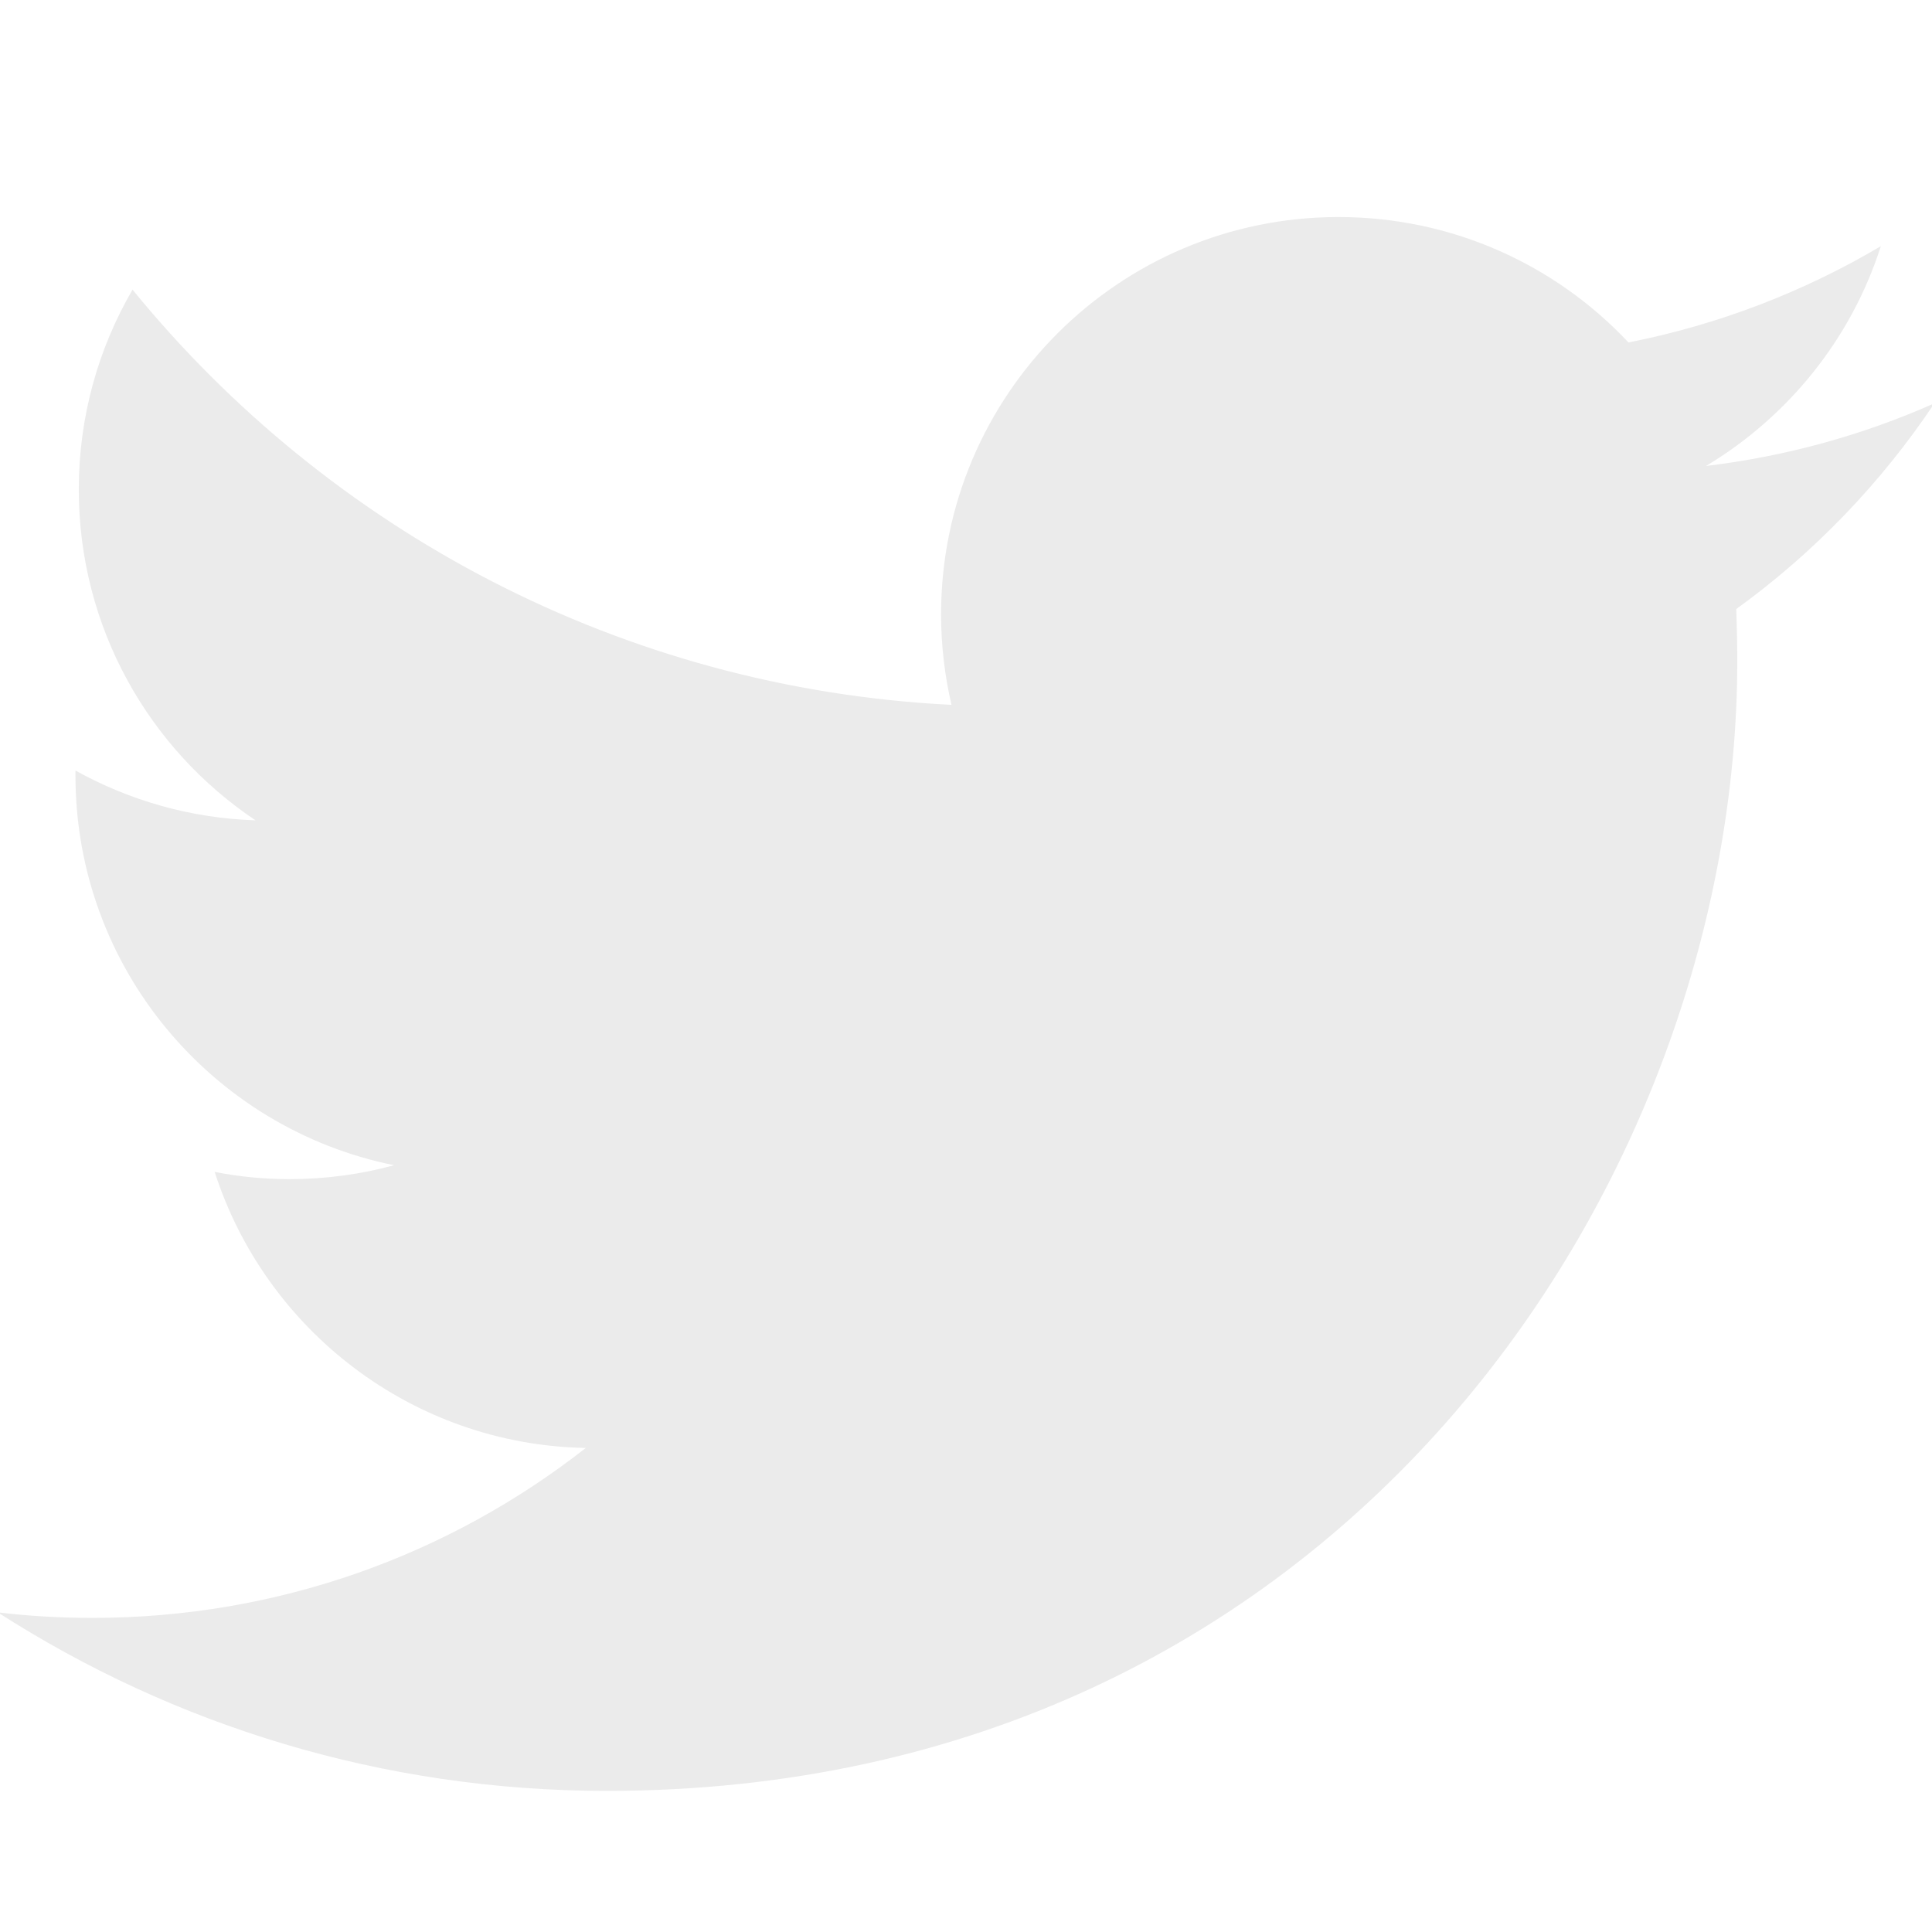
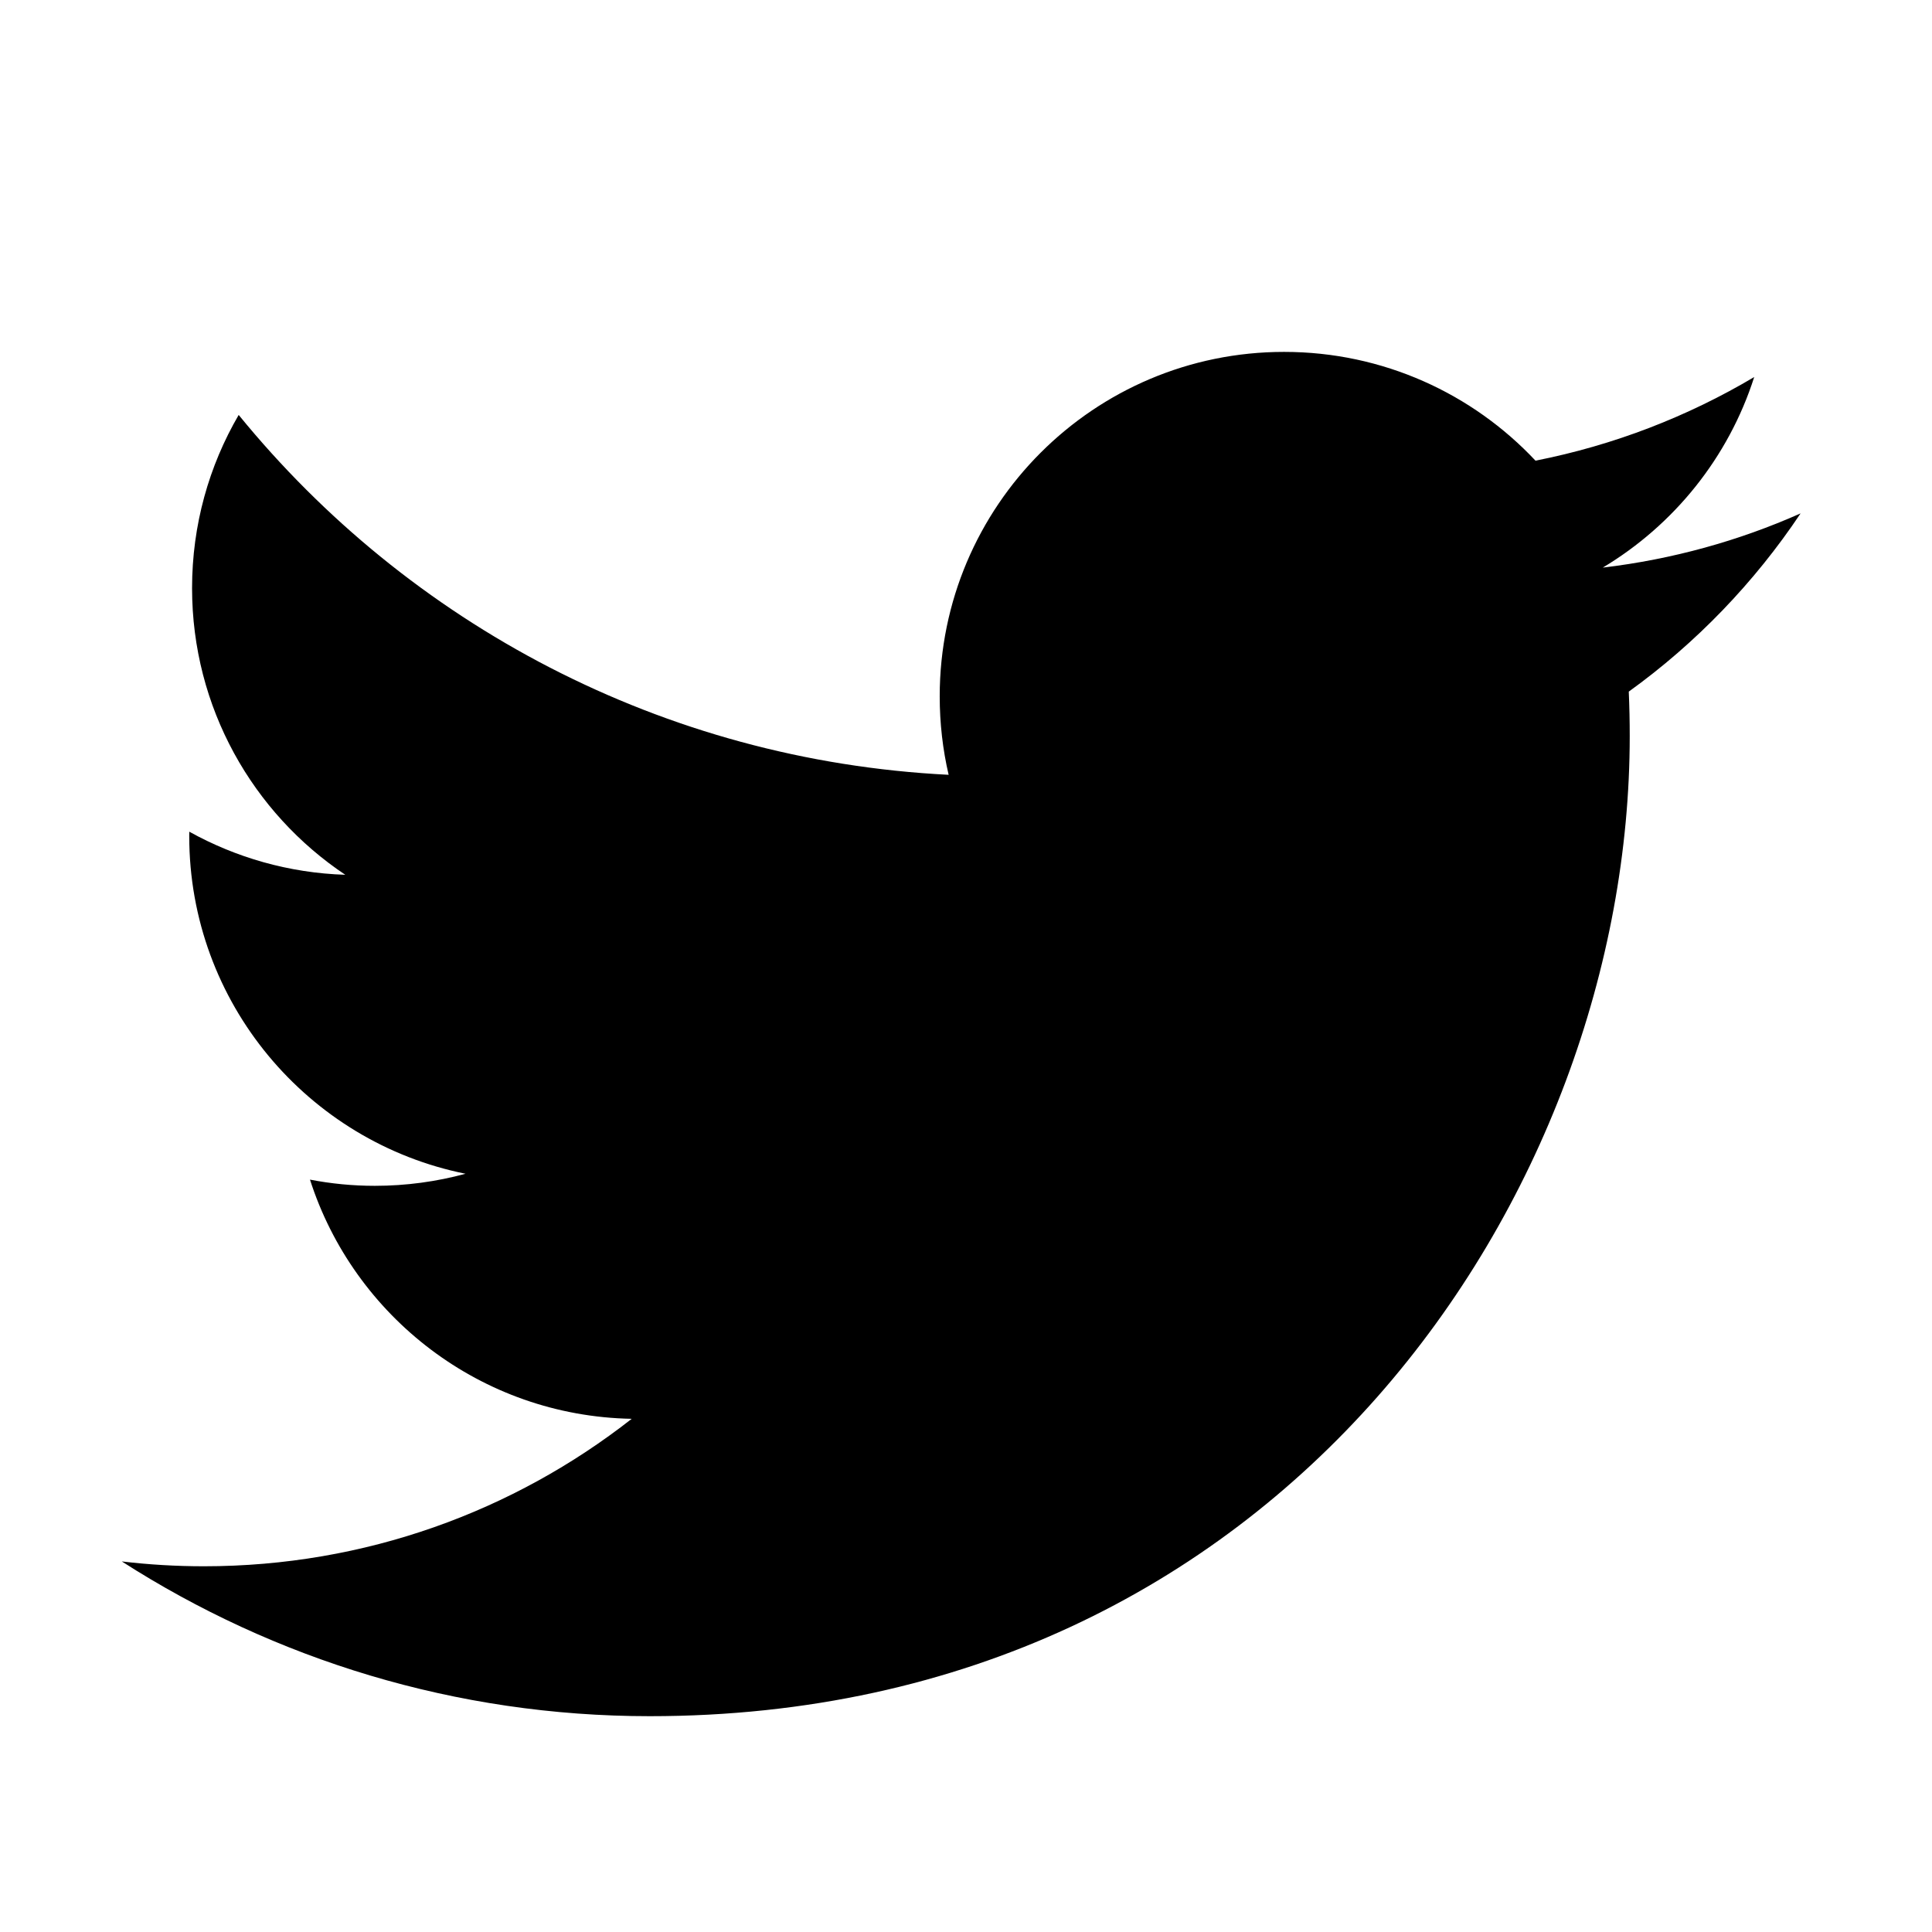
- <svg xmlns="http://www.w3.org/2000/svg" fill="#EBEBEB" viewBox="0 0 50 50" width="50px" height="50px">
-   <path d="M 50.062 10.438 C 48.215 11.258 46.234 11.809 44.152 12.059 C 46.277 10.785 47.91 8.77 48.676 6.371 C 46.691 7.547 44.484 8.402 42.145 8.863 C 40.27 6.863 37.598 5.617 34.641 5.617 C 28.961 5.617 24.355 10.219 24.355 15.898 C 24.355 16.703 24.449 17.488 24.625 18.242 C 16.078 17.812 8.504 13.719 3.43 7.496 C 2.543 9.02 2.039 10.785 2.039 12.668 C 2.039 16.234 3.852 19.383 6.613 21.23 C 4.926 21.176 3.34 20.711 1.953 19.941 C 1.953 19.984 1.953 20.027 1.953 20.07 C 1.953 25.055 5.5 29.207 10.199 30.156 C 9.34 30.391 8.43 30.516 7.492 30.516 C 6.828 30.516 6.184 30.453 5.555 30.328 C 6.867 34.41 10.664 37.391 15.16 37.473 C 11.645 40.23 7.211 41.871 2.391 41.871 C 1.559 41.871 0.742 41.824 -0.059 41.727 C 4.488 44.648 9.895 46.348 15.703 46.348 C 34.617 46.348 44.961 30.68 44.961 17.094 C 44.961 16.648 44.949 16.199 44.934 15.762 C 46.941 14.312 48.684 12.5 50.062 10.438 Z" />
+ <svg xmlns="http://www.w3.org/2000/svg" enable-background="new 0 0 56.693 56.693" height="56.693px" id="Layer_1" version="1.1" viewBox="0 0 56.693 56.693" width="56.693px" xml:space="preserve">
+   <path d="M52.837,15.065c-1.811,0.805-3.76,1.348-5.805,1.591c2.088-1.25,3.689-3.23,4.444-5.592c-1.953,1.159-4.115,2-6.418,2.454  c-1.843-1.964-4.47-3.192-7.377-3.192c-5.581,0-10.106,4.525-10.106,10.107c0,0.791,0.089,1.562,0.262,2.303  c-8.4-0.422-15.848-4.445-20.833-10.56c-0.87,1.492-1.368,3.228-1.368,5.082c0,3.506,1.784,6.6,4.496,8.412  c-1.656-0.053-3.215-0.508-4.578-1.265c-0.001,0.042-0.001,0.085-0.001,0.128c0,4.896,3.484,8.98,8.108,9.91  c-0.848,0.23-1.741,0.354-2.663,0.354c-0.652,0-1.285-0.063-1.902-0.182c1.287,4.015,5.019,6.938,9.441,7.019  c-3.459,2.711-7.816,4.327-12.552,4.327c-0.815,0-1.62-0.048-2.411-0.142c4.474,2.869,9.786,4.541,15.493,4.541  c18.591,0,28.756-15.4,28.756-28.756c0-0.438-0.009-0.875-0.028-1.309C49.769,18.873,51.483,17.092,52.837,15.065z" />
</svg>
